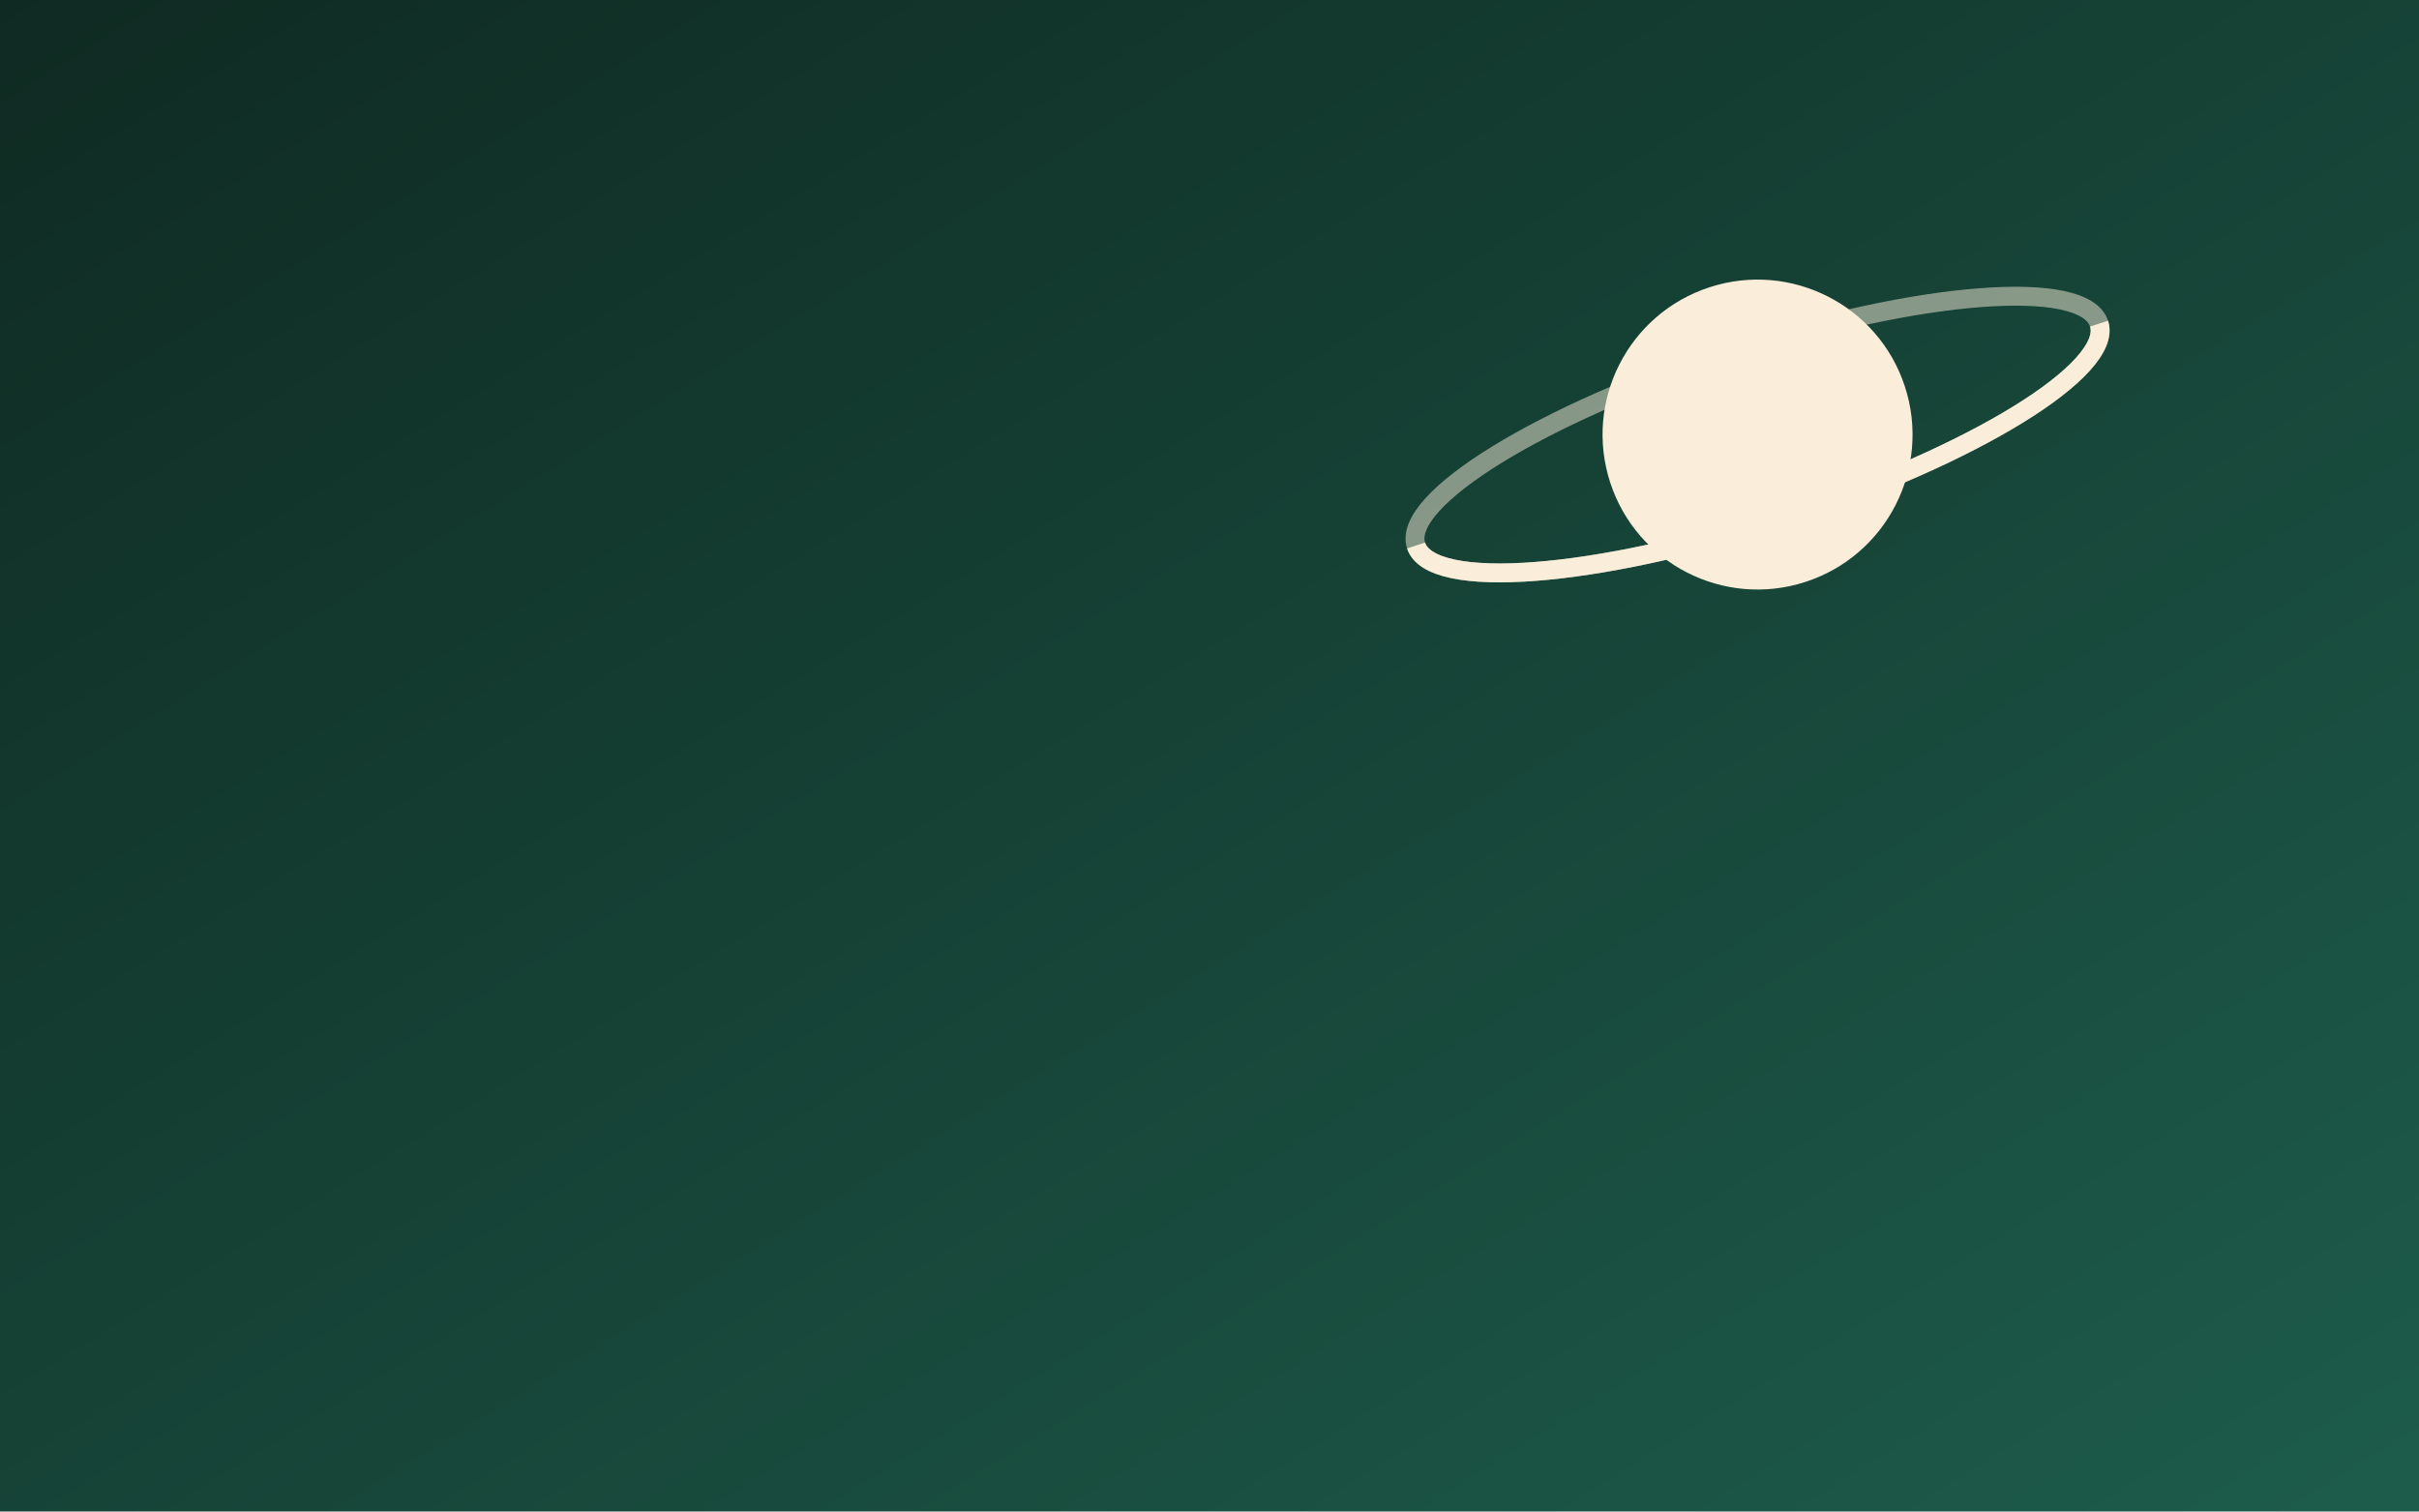
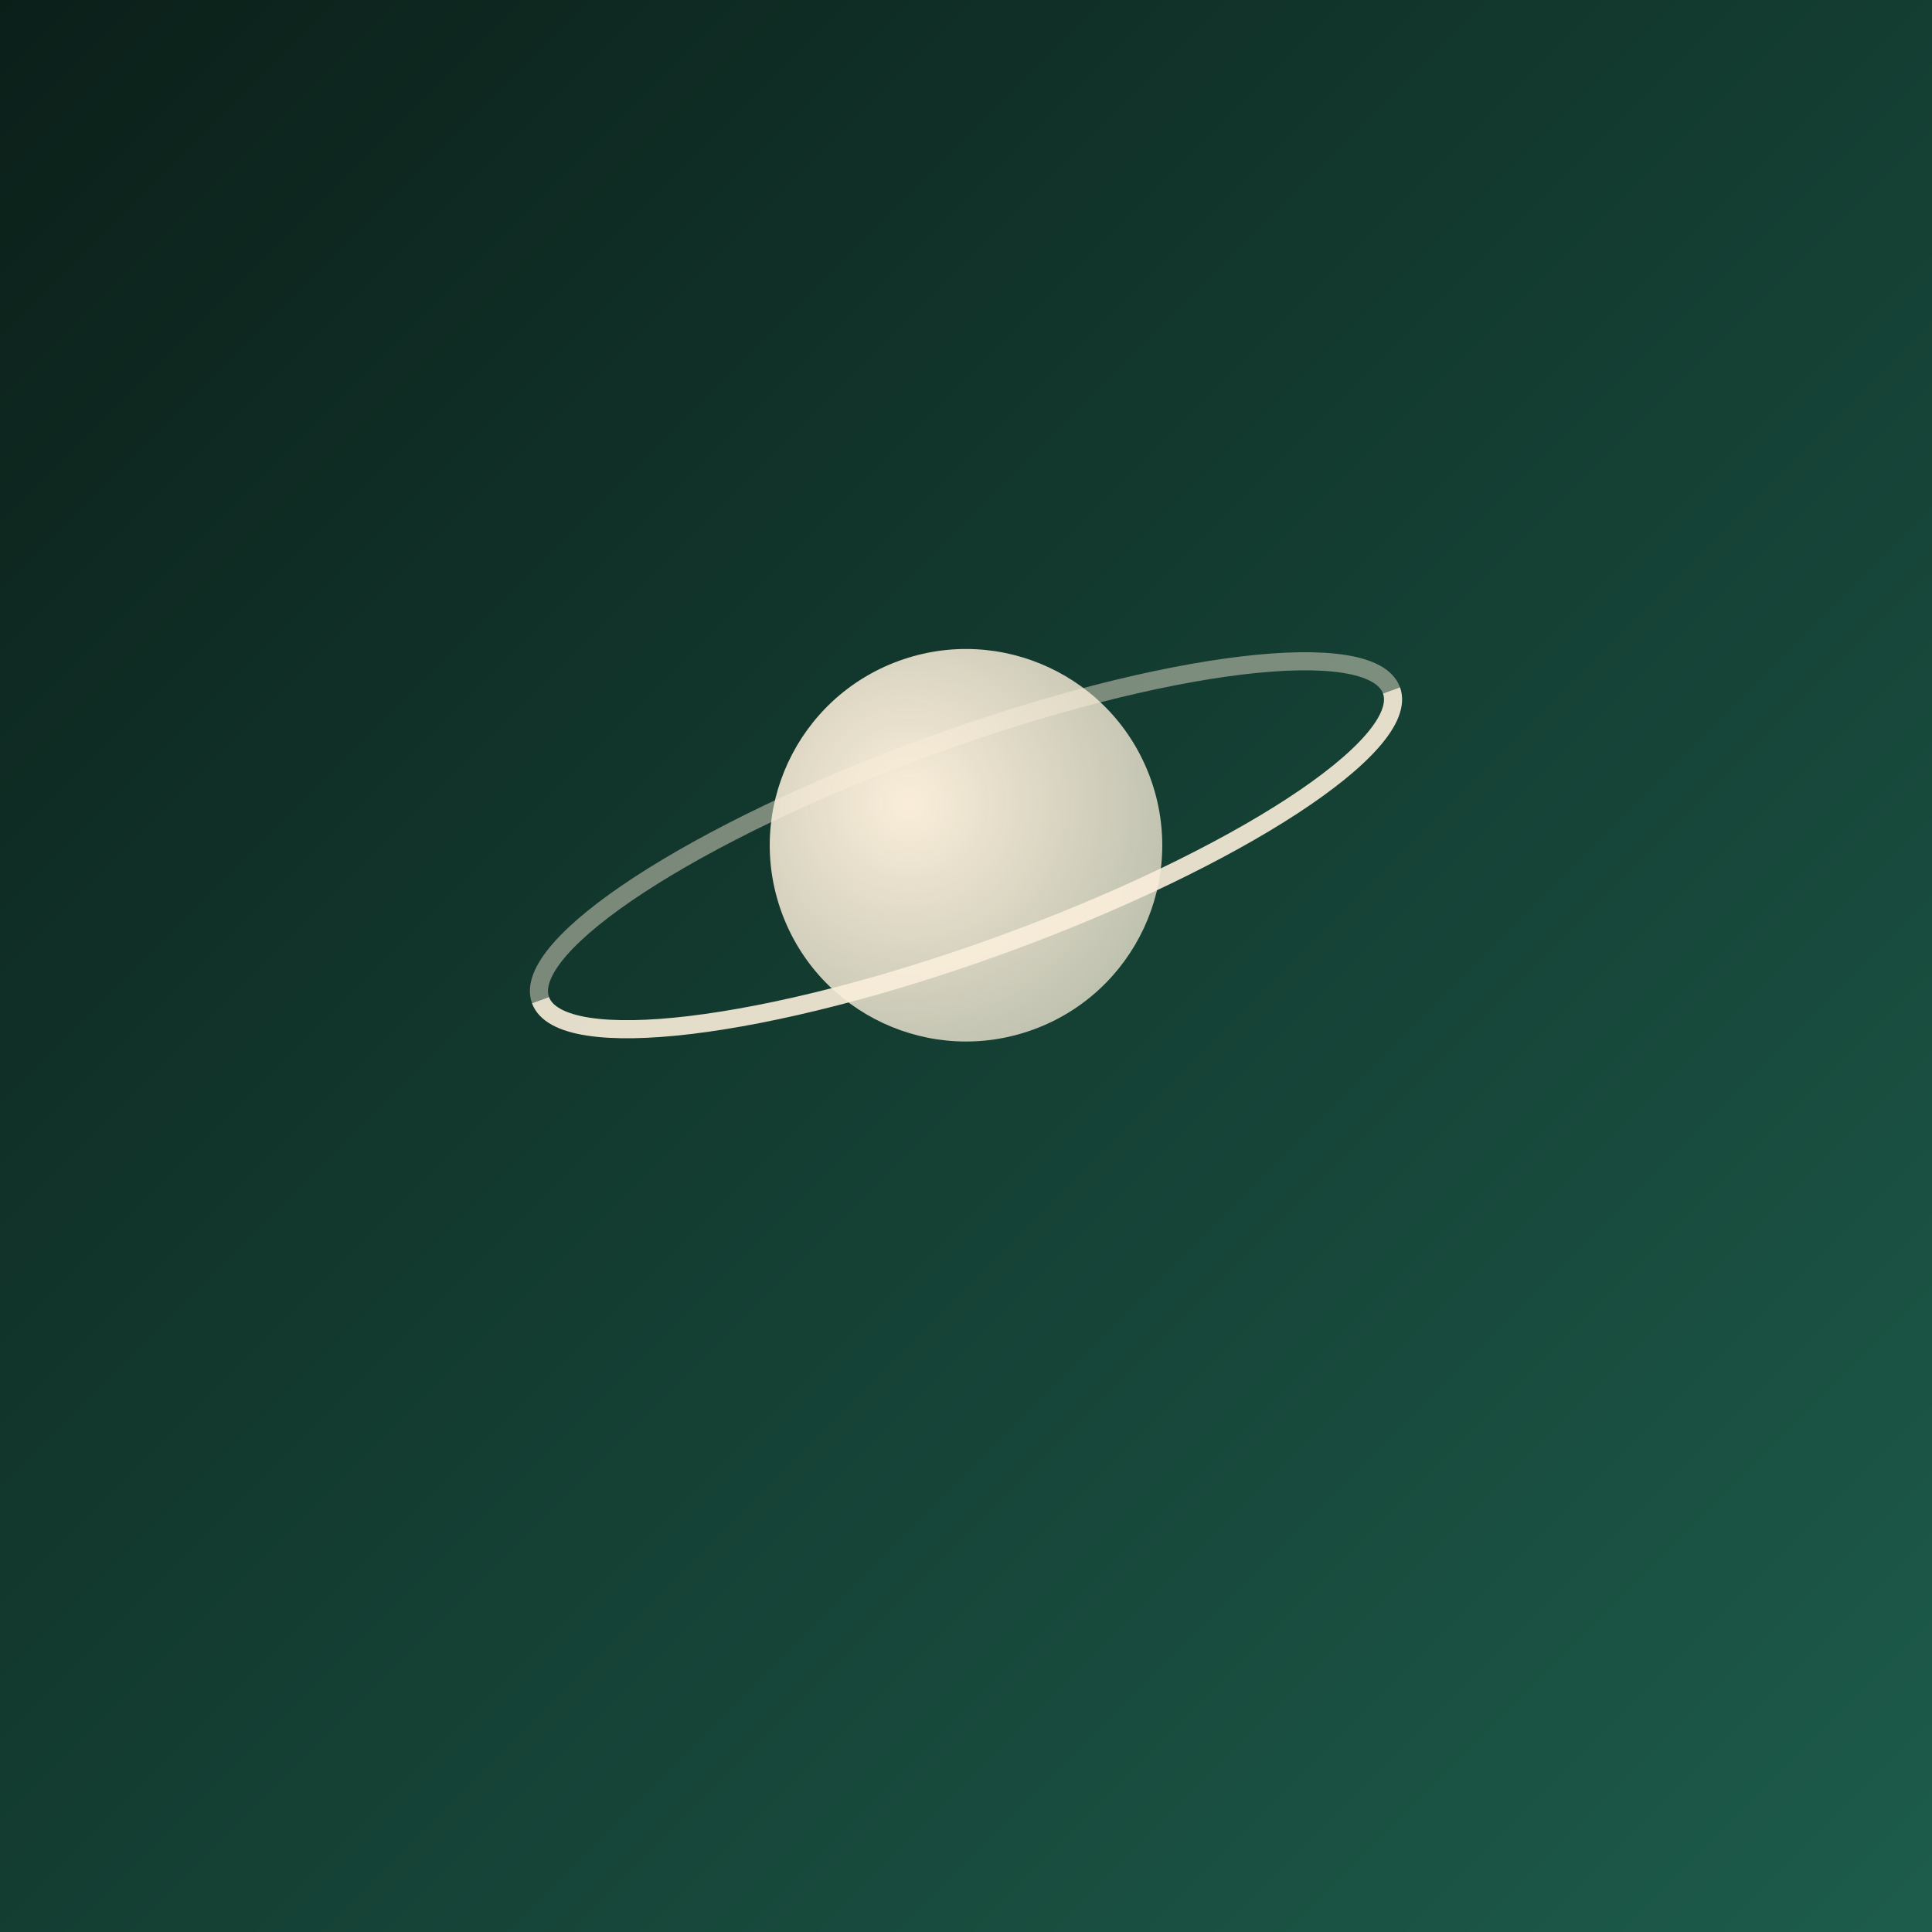
- <svg xmlns="http://www.w3.org/2000/svg" viewBox="0 0 1280 800" width="1280" height="800">
+ <svg xmlns="http://www.w3.org/2000/svg" viewBox="0 0 1280 1280" width="1280" height="1280" preserveAspectRatio="xMidYMid slice">
  <defs>
    <linearGradient id="g" x1="0" y1="0" x2="1" y2="1">
-       <stop offset="0" stop-color="#0F2A22" />
+       <stop offset="0" stop-color="#0B1F19" />
      <stop offset="1" stop-color="#1D5C4B" />
    </linearGradient>
+     <radialGradient id="p" cx="0.4" cy="0.35" r="0.8">
+       <stop offset="0" stop-color="#FAEEDA" />
+       <stop offset="1" stop-color="#FAEEDA" stop-opacity="0.7" />
+     </radialGradient>
  </defs>
-   <rect width="1280" height="800" fill="url(#g)" />
-   <g transform="translate(930 230) rotate(-18)">
-     <ellipse cx="0" cy="0" rx="190" ry="46" fill="none" stroke="#FAEEDA" stroke-width="10" opacity="0.5" />
-     <circle cx="0" cy="0" r="82" fill="#FAEEDA" />
-     <path d="M-190 0 A190 46 0 0 0 190 0" fill="none" stroke="#FAEEDA" stroke-width="10" />
+   <rect width="1280" height="1280" fill="url(#g)" />
+   <g transform="translate(640 560) rotate(-20)">
+     <path d="M-300 0 A300 70 0 0 1 300 0" fill="none" stroke="#FAEEDA" stroke-width="12" opacity="0.45" />
+     <circle r="130" fill="url(#p)" />
+     <path d="M-300 0 A300 70 0 0 0 300 0" fill="none" stroke="#FAEEDA" stroke-width="12" opacity="0.9" />
  </g>
</svg>
